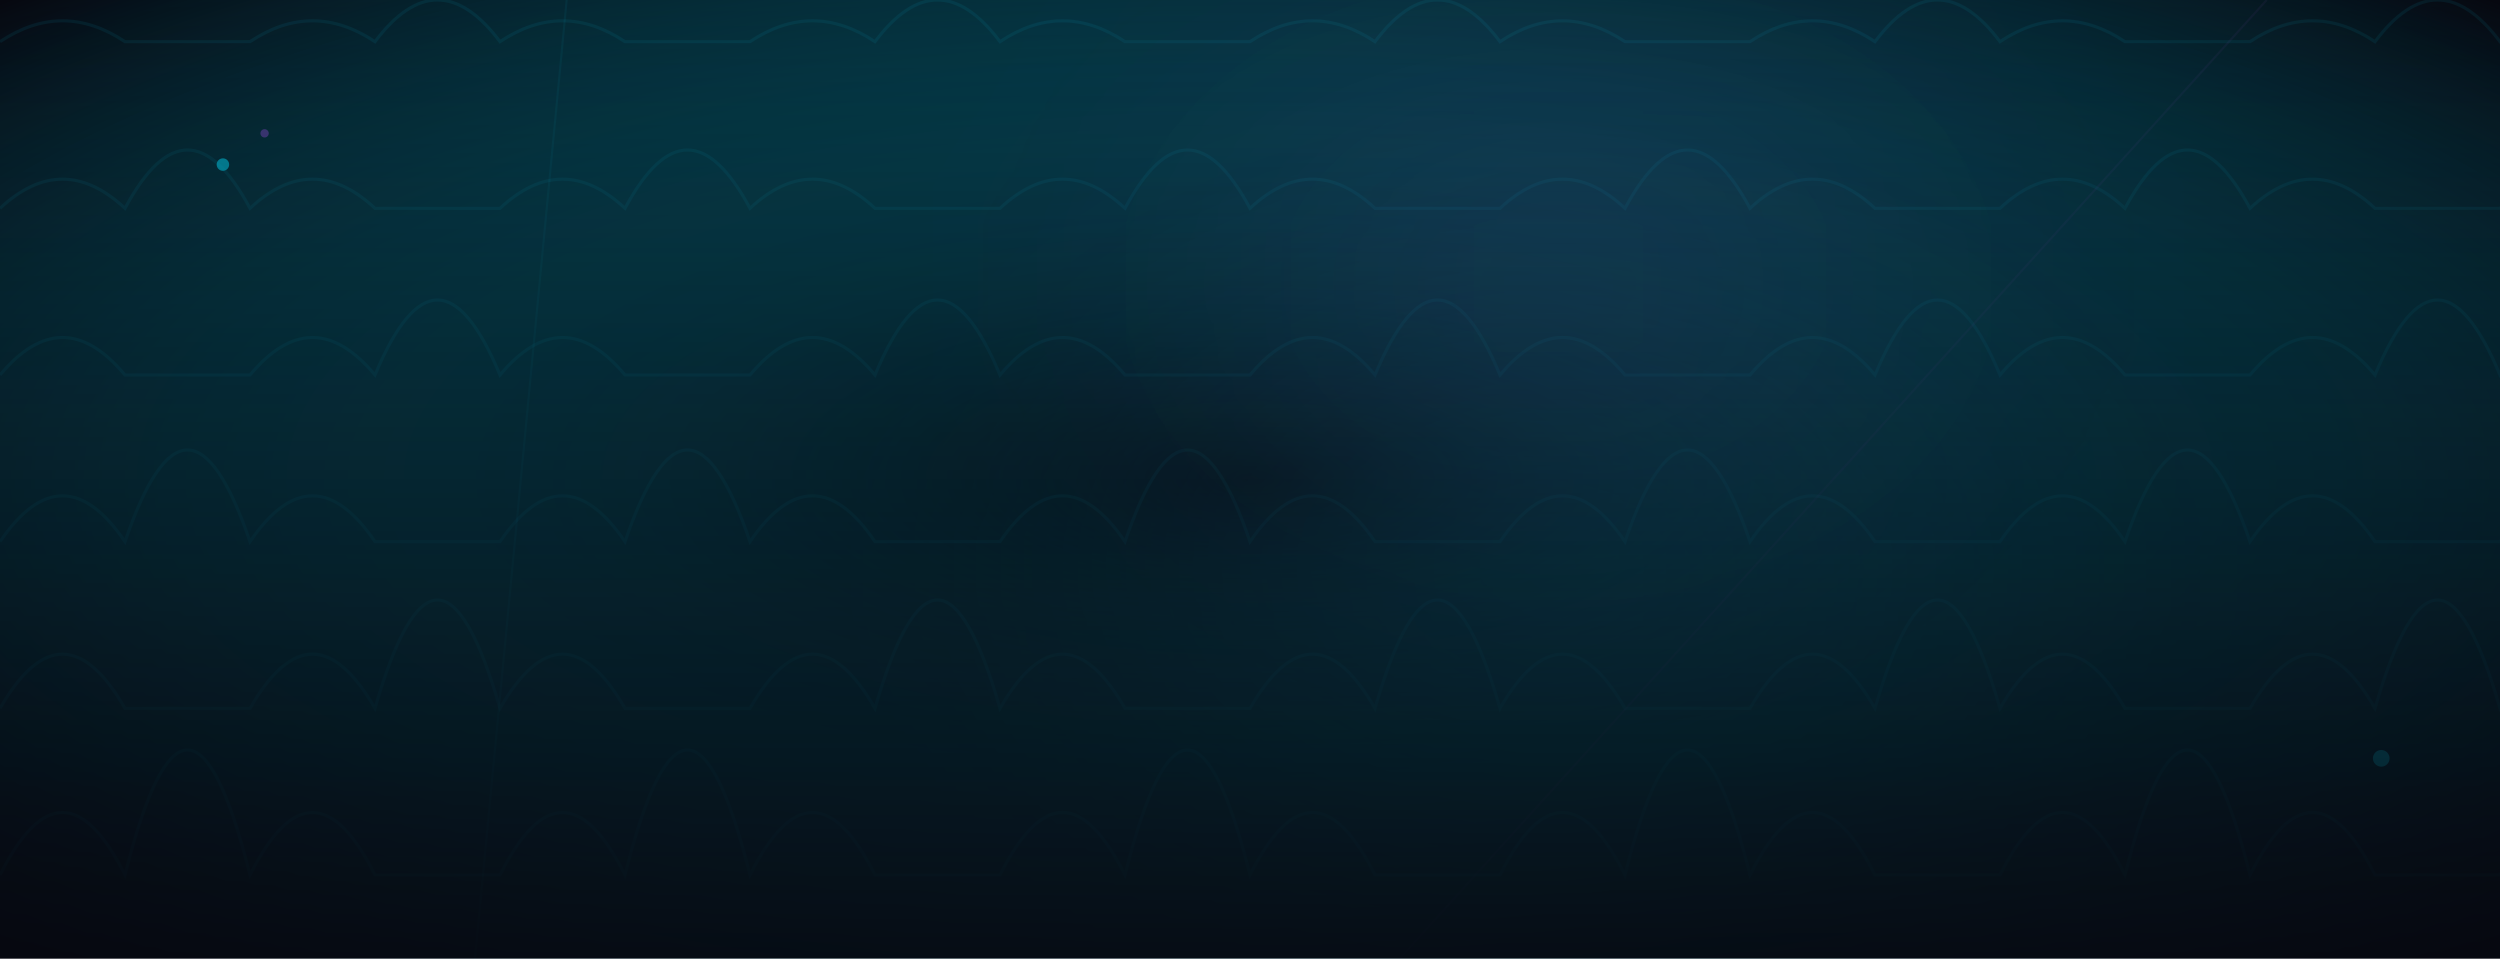
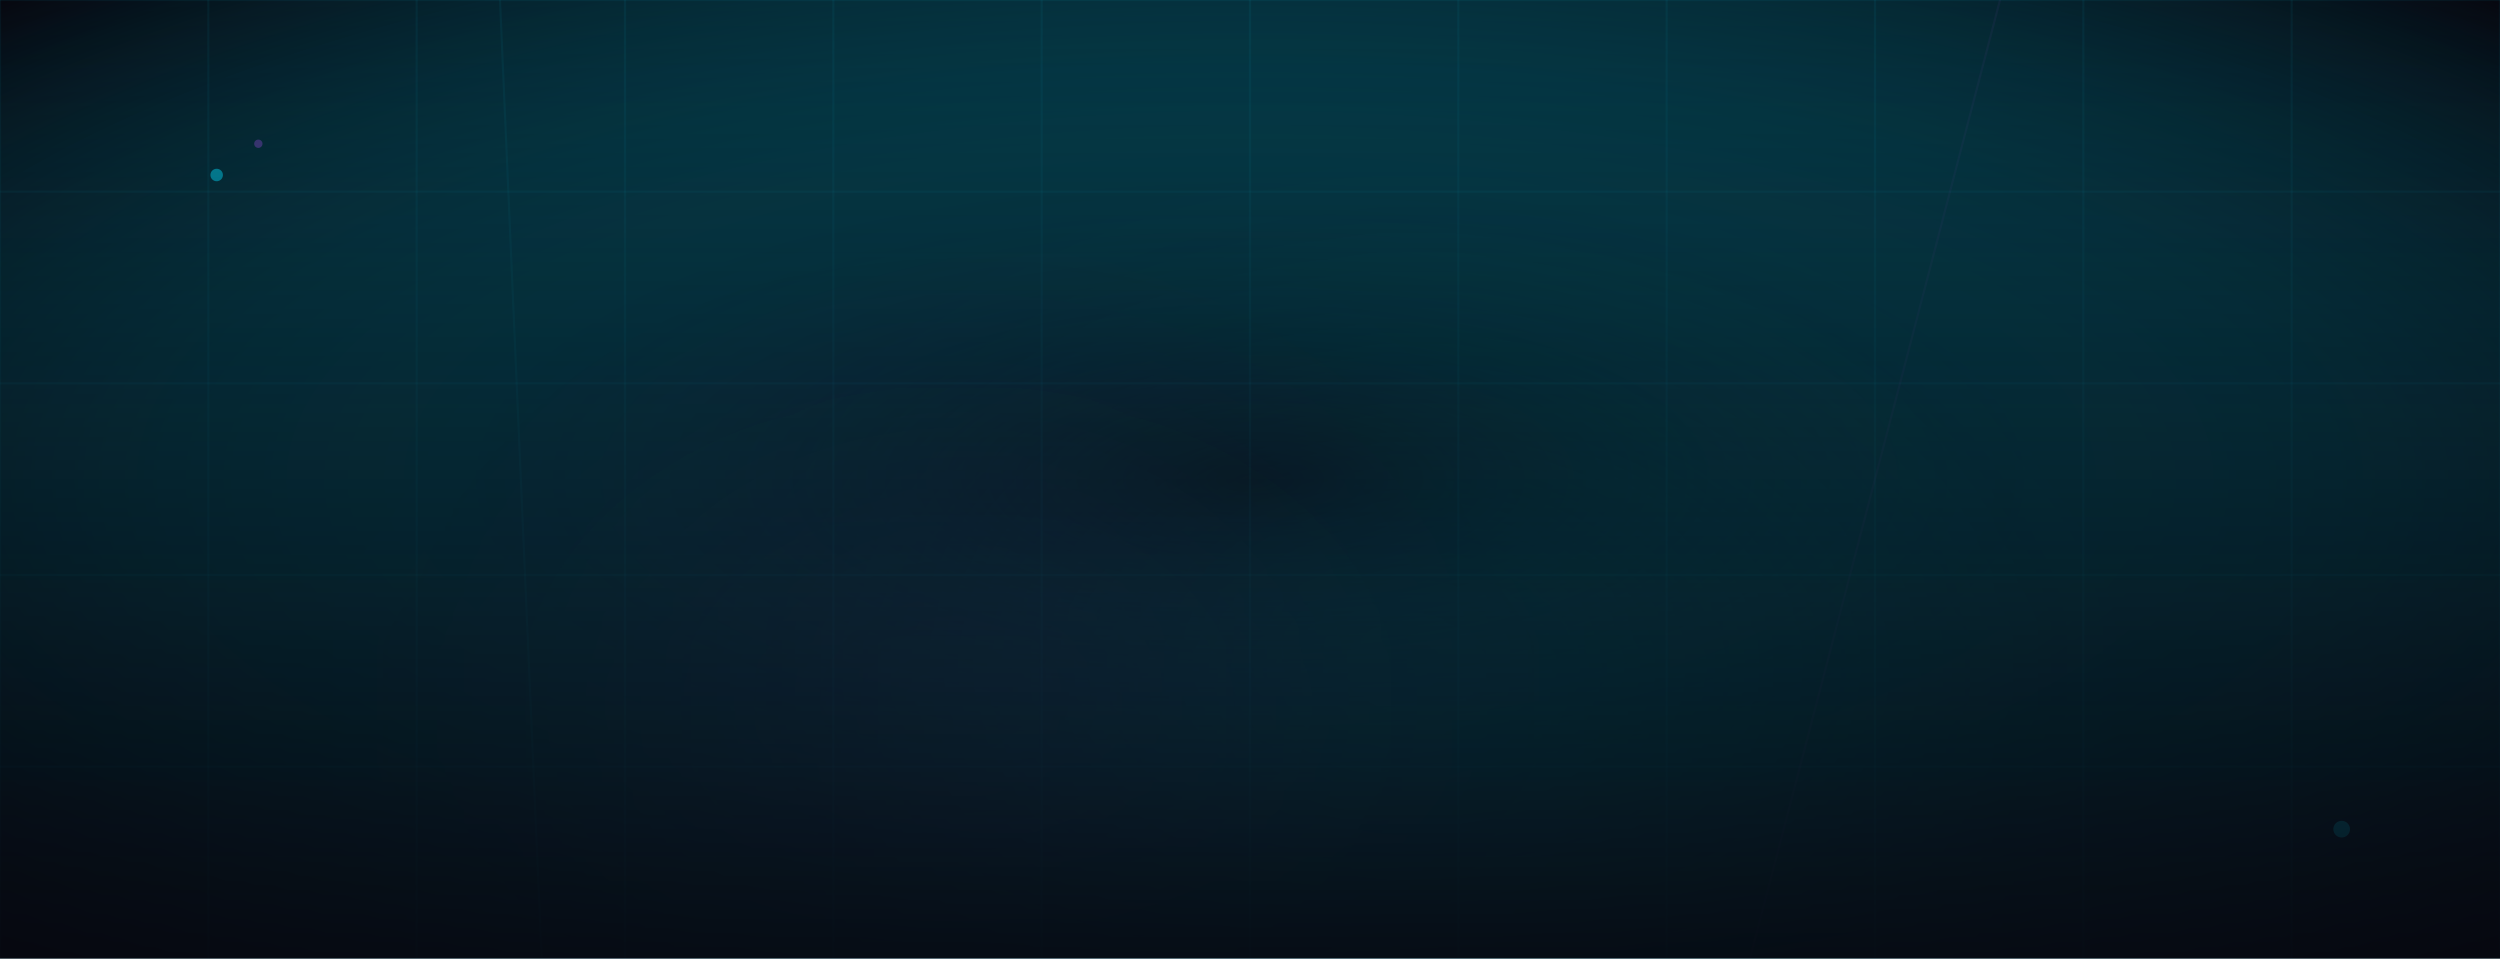
<svg xmlns="http://www.w3.org/2000/svg" viewBox="0 0 1200 460" width="1200" height="460">
  <defs>
    <radialGradient id="bg1" cx="50%" cy="50%" r="70%">
      <stop offset="0%" stop-color="#00e0ff" stop-opacity="0.08" />
      <stop offset="100%" stop-color="#060810" stop-opacity="1" />
    </radialGradient>
    <radialGradient id="glow1" cx="50%" cy="50%" r="50%">
      <stop offset="0%" stop-color="#00e0ff" stop-opacity="0.18" />
      <stop offset="100%" stop-color="#00e0ff" stop-opacity="0" />
    </radialGradient>
    <radialGradient id="glow2" cx="50%" cy="50%" r="50%">
      <stop offset="0%" stop-color="#a855f7" stop-opacity="0.14" />
      <stop offset="100%" stop-color="#a855f7" stop-opacity="0" />
    </radialGradient>
    <filter id="blur1">
      <feGaussianBlur stdDeviation="40" />
    </filter>
    <filter id="blur2">
      <feGaussianBlur stdDeviation="60" />
    </filter>
    <linearGradient id="fade" x1="0%" y1="0%" x2="0%" y2="100%">
      <stop offset="0%" stop-color="#060810" stop-opacity="0.1" />
      <stop offset="100%" stop-color="#060810" stop-opacity="0.9" />
    </linearGradient>
-     <style>@keyframes p1{0%,100%{opacity:.6}50%{opacity:1}}@keyframes p2{0%,100%{opacity:.4}50%{opacity:.8}}@keyframes dr{0%,100%{transform:translate(0,0)}50%{transform:translate(4px,2px)}}.g1{animation:p1 5s ease-in-out infinite}.g2{animation:p2 7s ease-in-out infinite 0.72s}.dr{animation:dr 7s ease-in-out infinite}</style>
+     <style>@keyframes p1{0%,100%{opacity:.6}50%{opacity:1}}@keyframes p2{0%,100%{opacity:.4}50%{opacity:.8}}@keyframes dr{0%,100%{transform:translate(0,0)}50%{transform:translate(2px,5px)}}.g1{animation:p1 5s ease-in-out infinite}.g2{animation:p2 7s ease-in-out infinite 0.4s}.dr{animation:dr 9s ease-in-out infinite}</style>
  </defs>
  <rect width="1200" height="460" fill="#060810" />
  <rect width="1200" height="460" fill="url(#bg1)" />
-   <path d="M 0 20 Q 30 0 60 20 Q 90 20 120 20 Q 150 3.552713678800501e-15 180 20 Q 210 -20 240 20 Q 270 -3.552713678800501e-15 300 20 Q 330 20 360 20 Q 390 7.105427357601002e-15 420 20 Q 450 -20 480 20 Q 510 -1.0658141036401503e-14 540 20 Q 570 20 600 20 Q 630 1.0658141036401503e-14 660 20 Q 690 -20 720 20 Q 750 -1.4210854715202004e-14 780 20 Q 810 20 840 20 Q 870 1.7763568394002505e-14 900 20 Q 930 -20 960 20 Q 990 -2.1316282072803006e-14 1020 20 Q 1050 20 1080 20 Q 1110 2.1316282072803006e-14 1140 20 Q 1170 -20 1200 20 Q 1230 -2.4868995751603507e-14 1260 20" fill="none" stroke="#00e0ff" stroke-opacity="0.08" stroke-width="1.5" />
-   <path d="M 0 100 Q 30 72 60 100 Q 90 44 120 100 Q 150 72 180 100 Q 210 100 240 100 Q 270 72 300 100 Q 330 44 360 100 Q 390 72 420 100 Q 450 100 480 100 Q 510 72 540 100 Q 570 44 600 100 Q 630 72 660 100 Q 690 100 720 100 Q 750 72 780 100 Q 810 44 840 100 Q 870 72 900 100 Q 930 100 960 100 Q 990 72 1020 100 Q 1050 44 1080 100 Q 1110 72 1140 100 Q 1170 100 1200 100 Q 1230 72 1260 100" fill="none" stroke="#00e0ff" stroke-opacity="0.08" stroke-width="1.5" />
-   <path d="M 0 180 Q 30 144 60 180 Q 90 180 120 180 Q 150 144 180 180 Q 210 108 240 180 Q 270 144 300 180 Q 330 180 360 180 Q 390 144 420 180 Q 450 108 480 180 Q 510 144 540 180 Q 570 180 600 180 Q 630 144 660 180 Q 690 108 720 180 Q 750 144 780 180 Q 810 180 840 180 Q 870 144 900 180 Q 930 108 960 180 Q 990 144 1020 180 Q 1050 180 1080 180 Q 1110 144 1140 180 Q 1170 108 1200 180 Q 1230 144 1260 180" fill="none" stroke="#00e0ff" stroke-opacity="0.08" stroke-width="1.5" />
-   <path d="M 0 260 Q 30 216 60 260 Q 90 172 120 260 Q 150 216 180 260 Q 210 260 240 260 Q 270 216 300 260 Q 330 172 360 260 Q 390 216 420 260 Q 450 260 480 260 Q 510 216 540 260 Q 570 172 600 260 Q 630 216 660 260 Q 690 260 720 260 Q 750 216 780 260 Q 810 172 840 260 Q 870 216 900 260 Q 930 260 960 260 Q 990 216 1020 260 Q 1050 172 1080 260 Q 1110 216 1140 260 Q 1170 260 1200 260 Q 1230 216 1260 260" fill="none" stroke="#00e0ff" stroke-opacity="0.08" stroke-width="1.5" />
-   <path d="M 0 340 Q 30 288 60 340 Q 90 340 120 340 Q 150 288 180 340 Q 210 236 240 340 Q 270 288 300 340 Q 330 340 360 340 Q 390 288 420 340 Q 450 236 480 340 Q 510 288 540 340 Q 570 340 600 340 Q 630 288 660 340 Q 690 236 720 340 Q 750 288 780 340 Q 810 340 840 340 Q 870 288 900 340 Q 930 236 960 340 Q 990 288 1020 340 Q 1050 340 1080 340 Q 1110 288 1140 340 Q 1170 236 1200 340 Q 1230 288 1260 340" fill="none" stroke="#00e0ff" stroke-opacity="0.08" stroke-width="1.5" />
-   <path d="M 0 420 Q 30 360 60 420 Q 90 300 120 420 Q 150 360 180 420 Q 210 420 240 420 Q 270 360 300 420 Q 330 300 360 420 Q 390 360 420 420 Q 450 420 480 420 Q 510 360 540 420 Q 570 300 600 420 Q 630 360 660 420 Q 690 420 720 420 Q 750 360 780 420 Q 810 300 840 420 Q 870 360 900 420 Q 930 420 960 420 Q 990 360 1020 420 Q 1050 300 1080 420 Q 1110 360 1140 420 Q 1170 420 1200 420 Q 1230 360 1260 420" fill="none" stroke="#00e0ff" stroke-opacity="0.08" stroke-width="1.5" />
-   <ellipse class="g1 dr" cx="744" cy="272" rx="300" ry="200" fill="url(#glow1)" filter="url(#blur1)" />
-   <ellipse class="g2" cx="748" cy="136" rx="250" ry="180" fill="url(#glow2)" filter="url(#blur2)" />
-   <circle cx="107" cy="79" r="3" fill="#00e0ff" fill-opacity="0.6" />
-   <circle cx="127" cy="64" r="2" fill="#a855f7" fill-opacity="0.4" />
-   <circle cx="1143" cy="364" r="4" fill="#00e0ff" fill-opacity="0.5" />
-   <line x1="272" y1="0" x2="228" y2="460" stroke="#00e0ff" stroke-opacity="0.06" stroke-width="1" />
-   <line x1="1088" y1="0" x2="672" y2="460" stroke="#a855f7" stroke-opacity="0.06" stroke-width="1" />
+   <line x1="0" y1="0" x2="0" y2="460" stroke="#00e0ff" stroke-opacity="0.06" stroke-width="1" />
+   <line x1="100" y1="0" x2="100" y2="460" stroke="#00e0ff" stroke-opacity="0.06" stroke-width="1" />
+   <line x1="200" y1="0" x2="200" y2="460" stroke="#00e0ff" stroke-opacity="0.06" stroke-width="1" />
+   <line x1="300" y1="0" x2="300" y2="460" stroke="#00e0ff" stroke-opacity="0.06" stroke-width="1" />
+   <line x1="400" y1="0" x2="400" y2="460" stroke="#00e0ff" stroke-opacity="0.06" stroke-width="1" />
+   <line x1="500" y1="0" x2="500" y2="460" stroke="#00e0ff" stroke-opacity="0.06" stroke-width="1" />
+   <line x1="600" y1="0" x2="600" y2="460" stroke="#00e0ff" stroke-opacity="0.06" stroke-width="1" />
+   <line x1="700" y1="0" x2="700" y2="460" stroke="#00e0ff" stroke-opacity="0.06" stroke-width="1" />
+   <line x1="800" y1="0" x2="800" y2="460" stroke="#00e0ff" stroke-opacity="0.06" stroke-width="1" />
+   <line x1="900" y1="0" x2="900" y2="460" stroke="#00e0ff" stroke-opacity="0.06" stroke-width="1" />
+   <line x1="1000" y1="0" x2="1000" y2="460" stroke="#00e0ff" stroke-opacity="0.06" stroke-width="1" />
+   <line x1="1100" y1="0" x2="1100" y2="460" stroke="#00e0ff" stroke-opacity="0.06" stroke-width="1" />
+   <line x1="1200" y1="0" x2="1200" y2="460" stroke="#00e0ff" stroke-opacity="0.06" stroke-width="1" />
+   <line x1="0" y1="0" x2="1200" y2="0" stroke="#00e0ff" stroke-opacity="0.06" stroke-width="1" />
+   <line x1="0" y1="92" x2="1200" y2="92" stroke="#00e0ff" stroke-opacity="0.06" stroke-width="1" />
+   <line x1="0" y1="184" x2="1200" y2="184" stroke="#00e0ff" stroke-opacity="0.06" stroke-width="1" />
+   <line x1="0" y1="276" x2="1200" y2="276" stroke="#00e0ff" stroke-opacity="0.06" stroke-width="1" />
+   <line x1="0" y1="368" x2="1200" y2="368" stroke="#00e0ff" stroke-opacity="0.06" stroke-width="1" />
+   <line x1="0" y1="460" x2="1200" y2="460" stroke="#00e0ff" stroke-opacity="0.06" stroke-width="1" />
+   <ellipse class="g1 dr" cx="680" cy="320" rx="300" ry="200" fill="url(#glow1)" filter="url(#blur1)" />
+   <ellipse class="g2" cx="460" cy="338" rx="250" ry="180" fill="url(#glow2)" filter="url(#blur2)" />
+   <circle cx="104" cy="84" r="3" fill="#00e0ff" fill-opacity="0.6" />
+   <circle cx="124" cy="69" r="2" fill="#a855f7" fill-opacity="0.4" />
+   <circle cx="1124" cy="398" r="4" fill="#00e0ff" fill-opacity="0.5" />
+   <line x1="240" y1="0" x2="260" y2="460" stroke="#00e0ff" stroke-opacity="0.06" stroke-width="1" />
+   <line x1="960" y1="0" x2="840" y2="460" stroke="#a855f7" stroke-opacity="0.06" stroke-width="1" />
  <rect width="1200" height="460" fill="url(#fade)" />
</svg>
